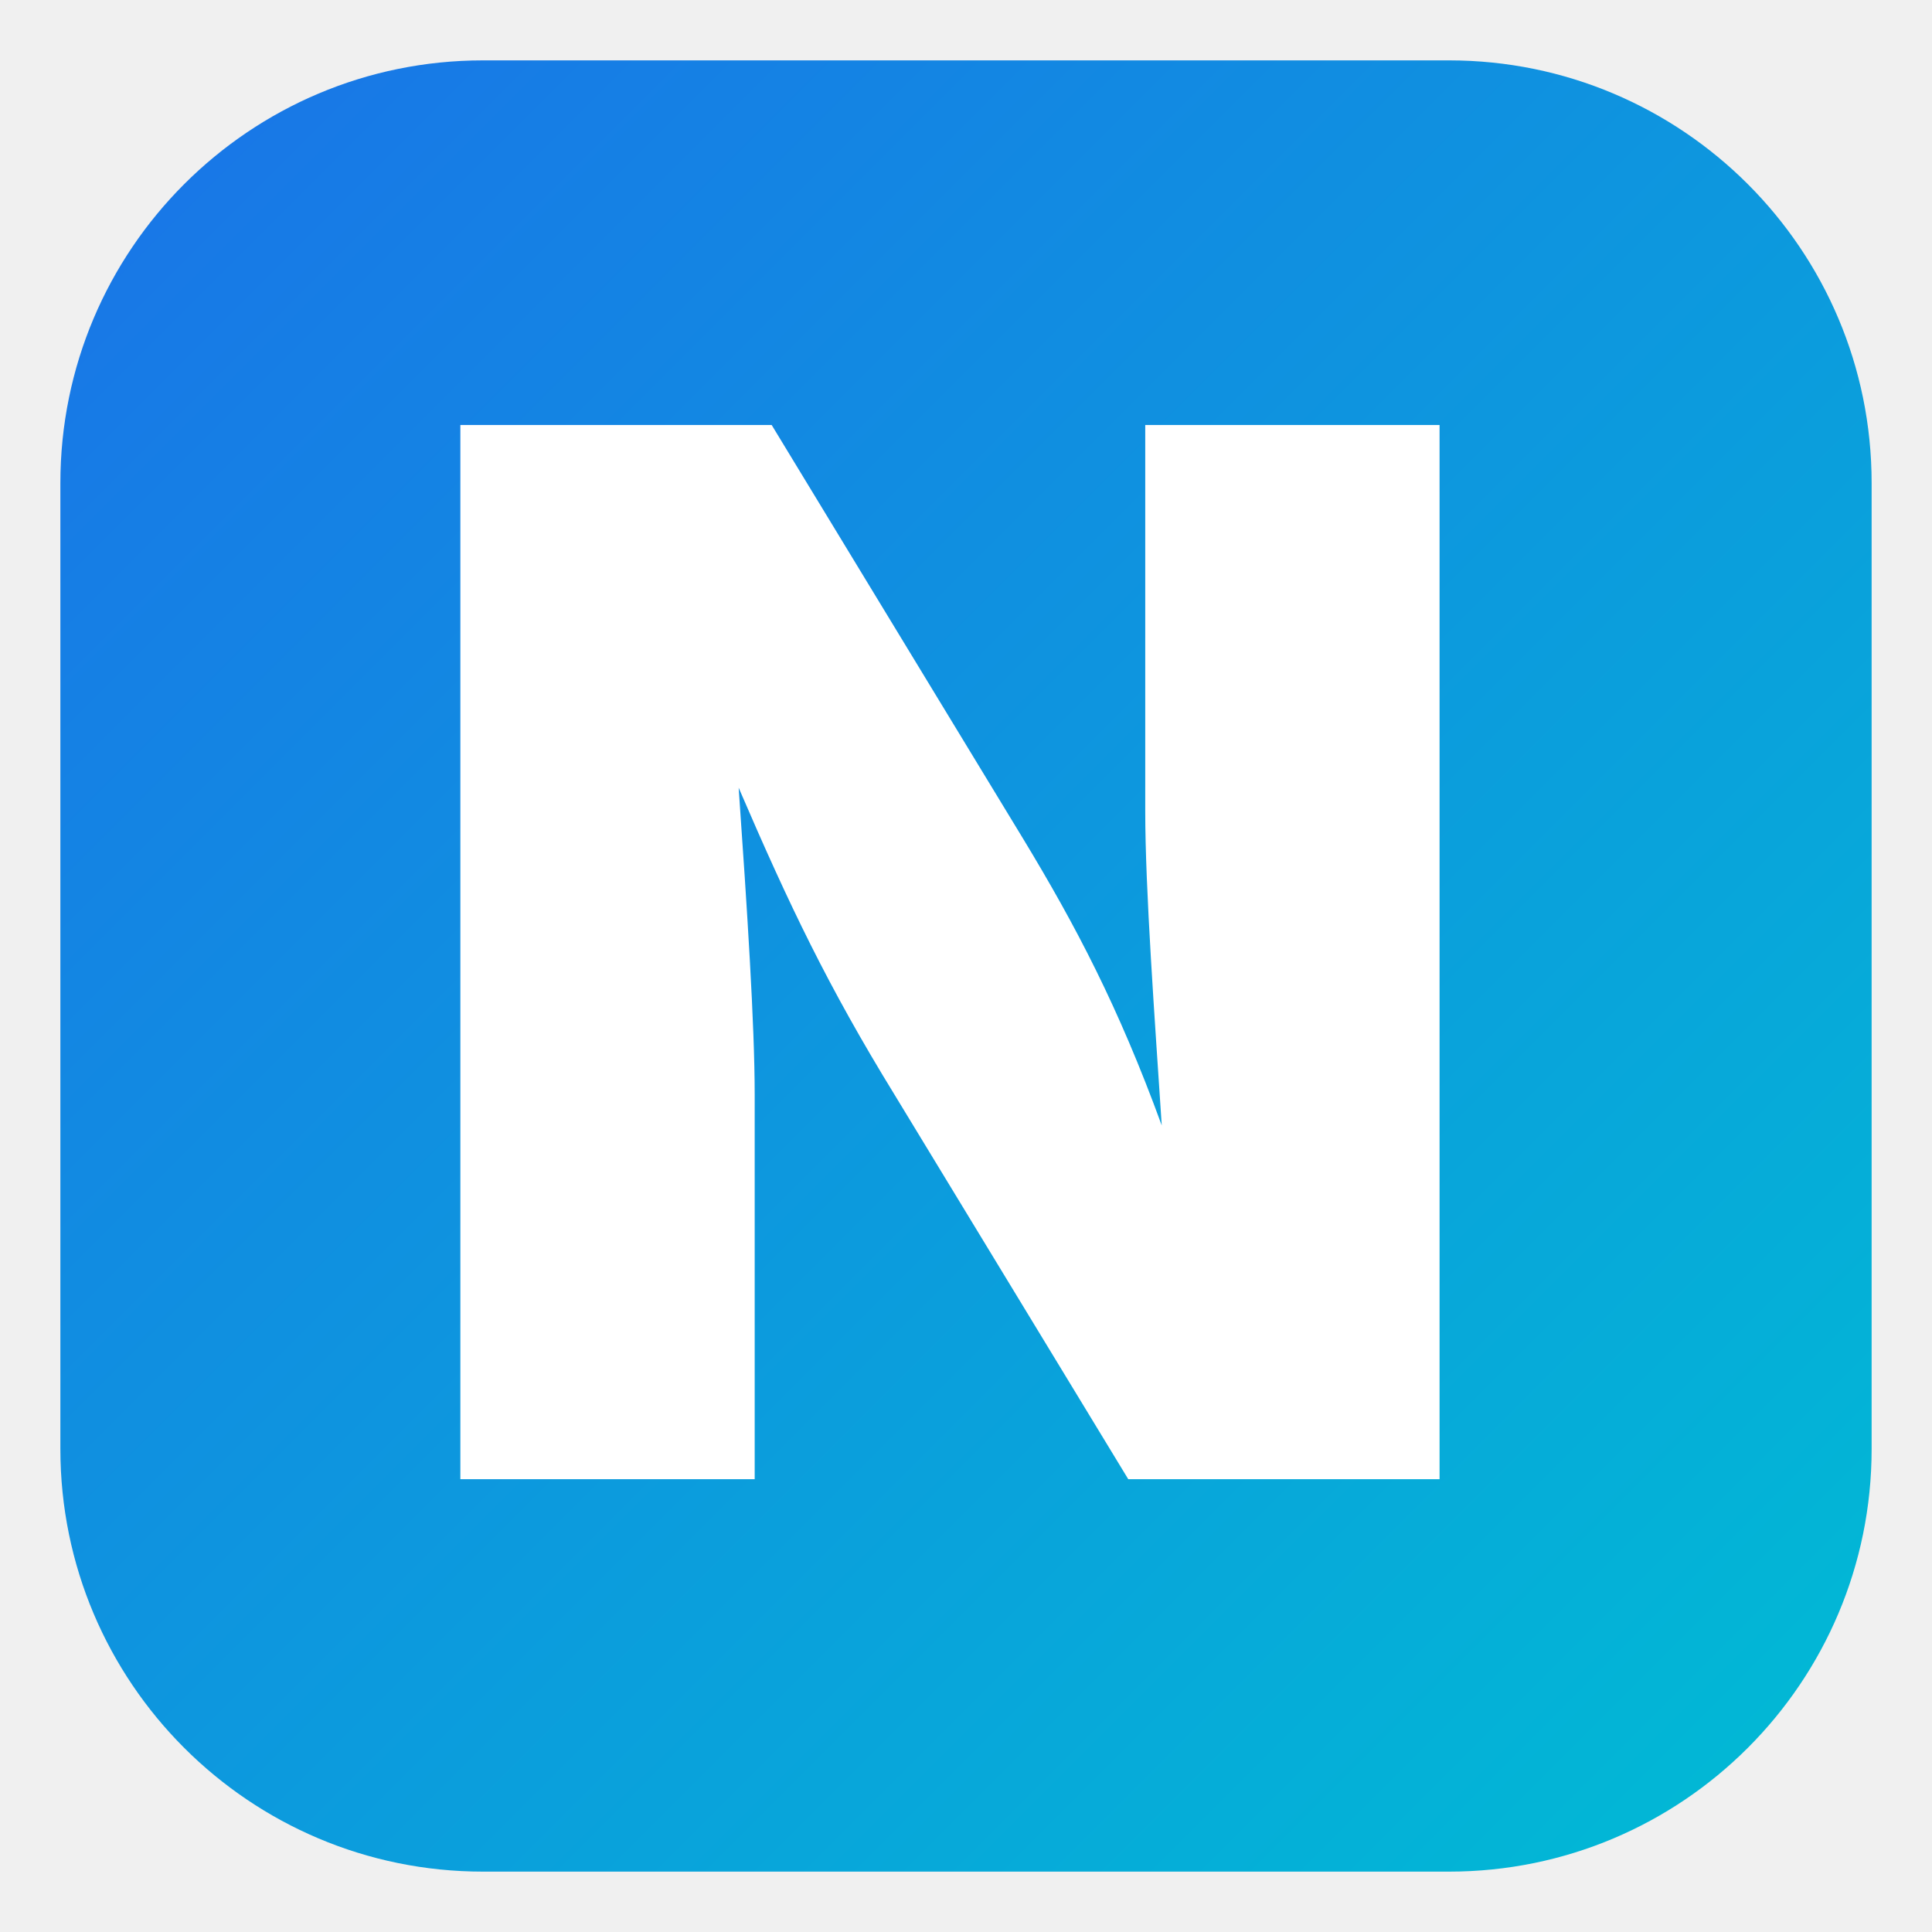
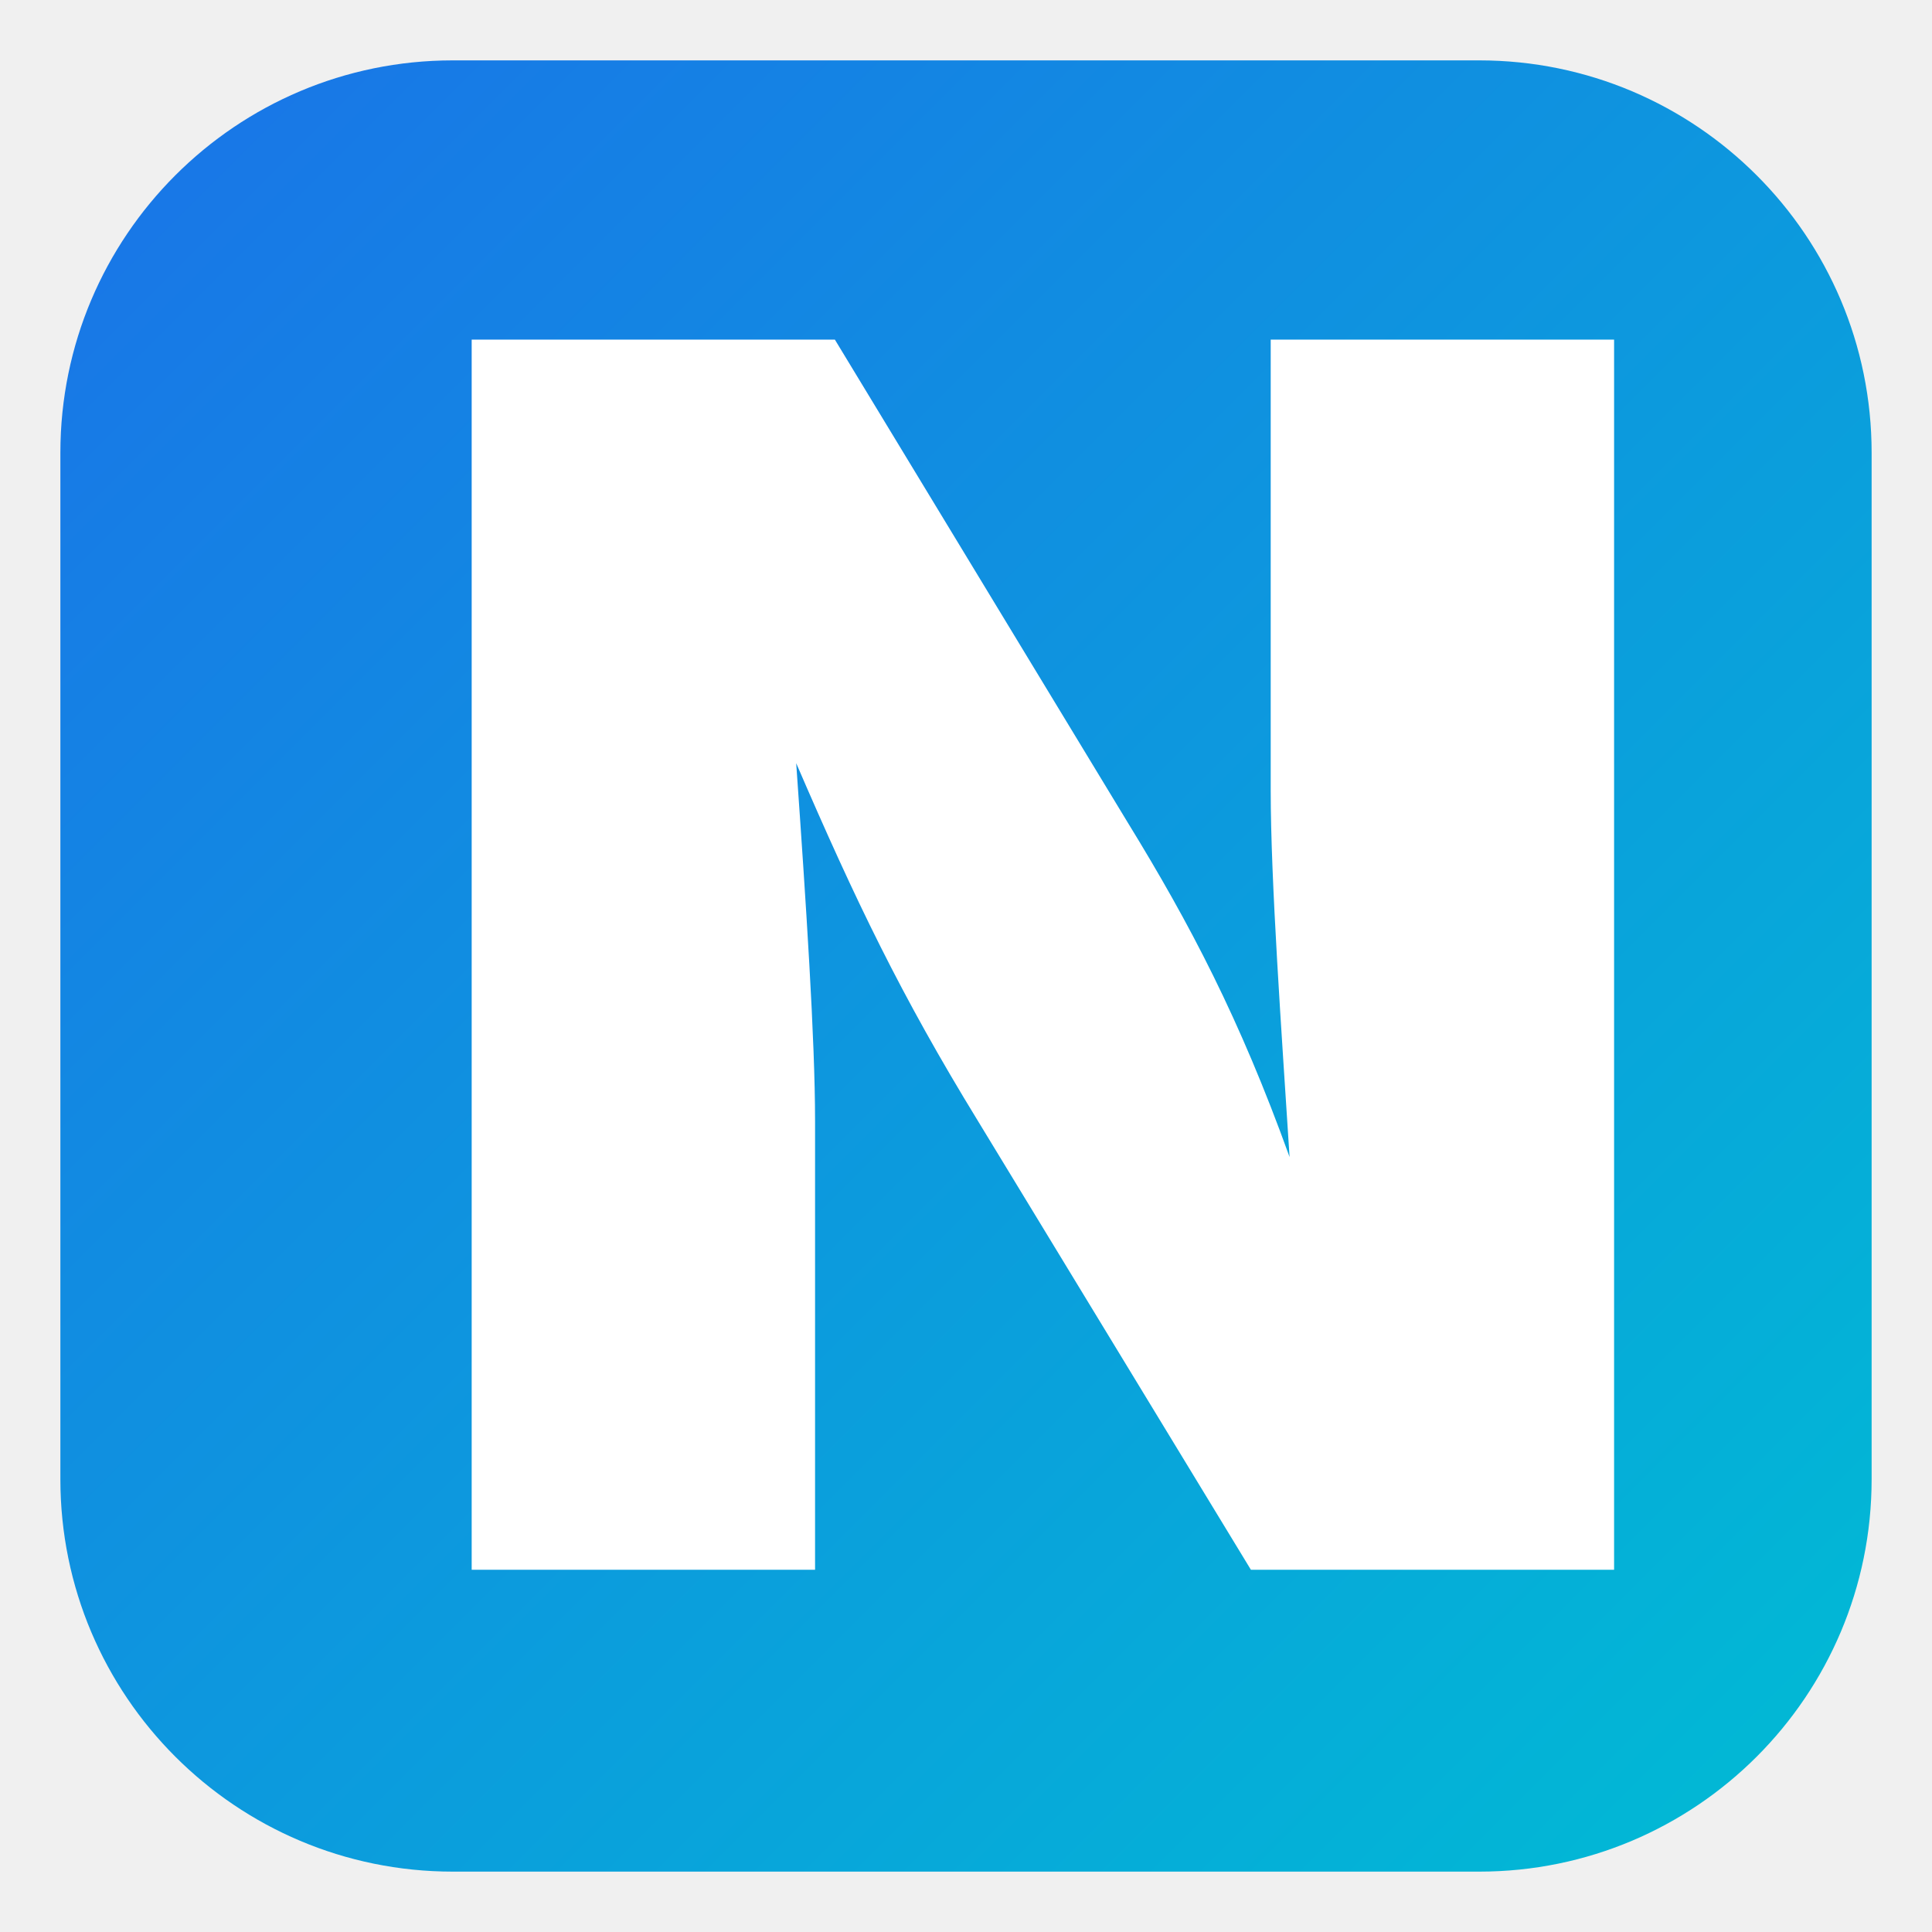
<svg xmlns="http://www.w3.org/2000/svg" viewBox="0 0 64 64" width="64" height="64">
  <defs>
    <linearGradient id="fg" x1="0%" y1="0%" x2="100%" y2="100%">
      <stop offset="0%" stop-color="#1a73e8" />
      <stop offset="100%" stop-color="#00bcd4" />
    </linearGradient>
  </defs>
-   <rect x="2" y="2" width="60" height="60" rx="14" fill="url(#fg)" />
-   <text x="13" y="49" font-family="Inter,sans-serif" font-size="48" font-weight="900" fill="#fff" letter-spacing="-2">N</text>
+   <rect x="2" y="2" width="60" height="60" rx="13" fill="url(#fg)" />
+   <text x="13" y="52" font-family="Inter,sans-serif" font-size="56" font-weight="900" fill="#fff" letter-spacing="-3">N</text>
</svg>
